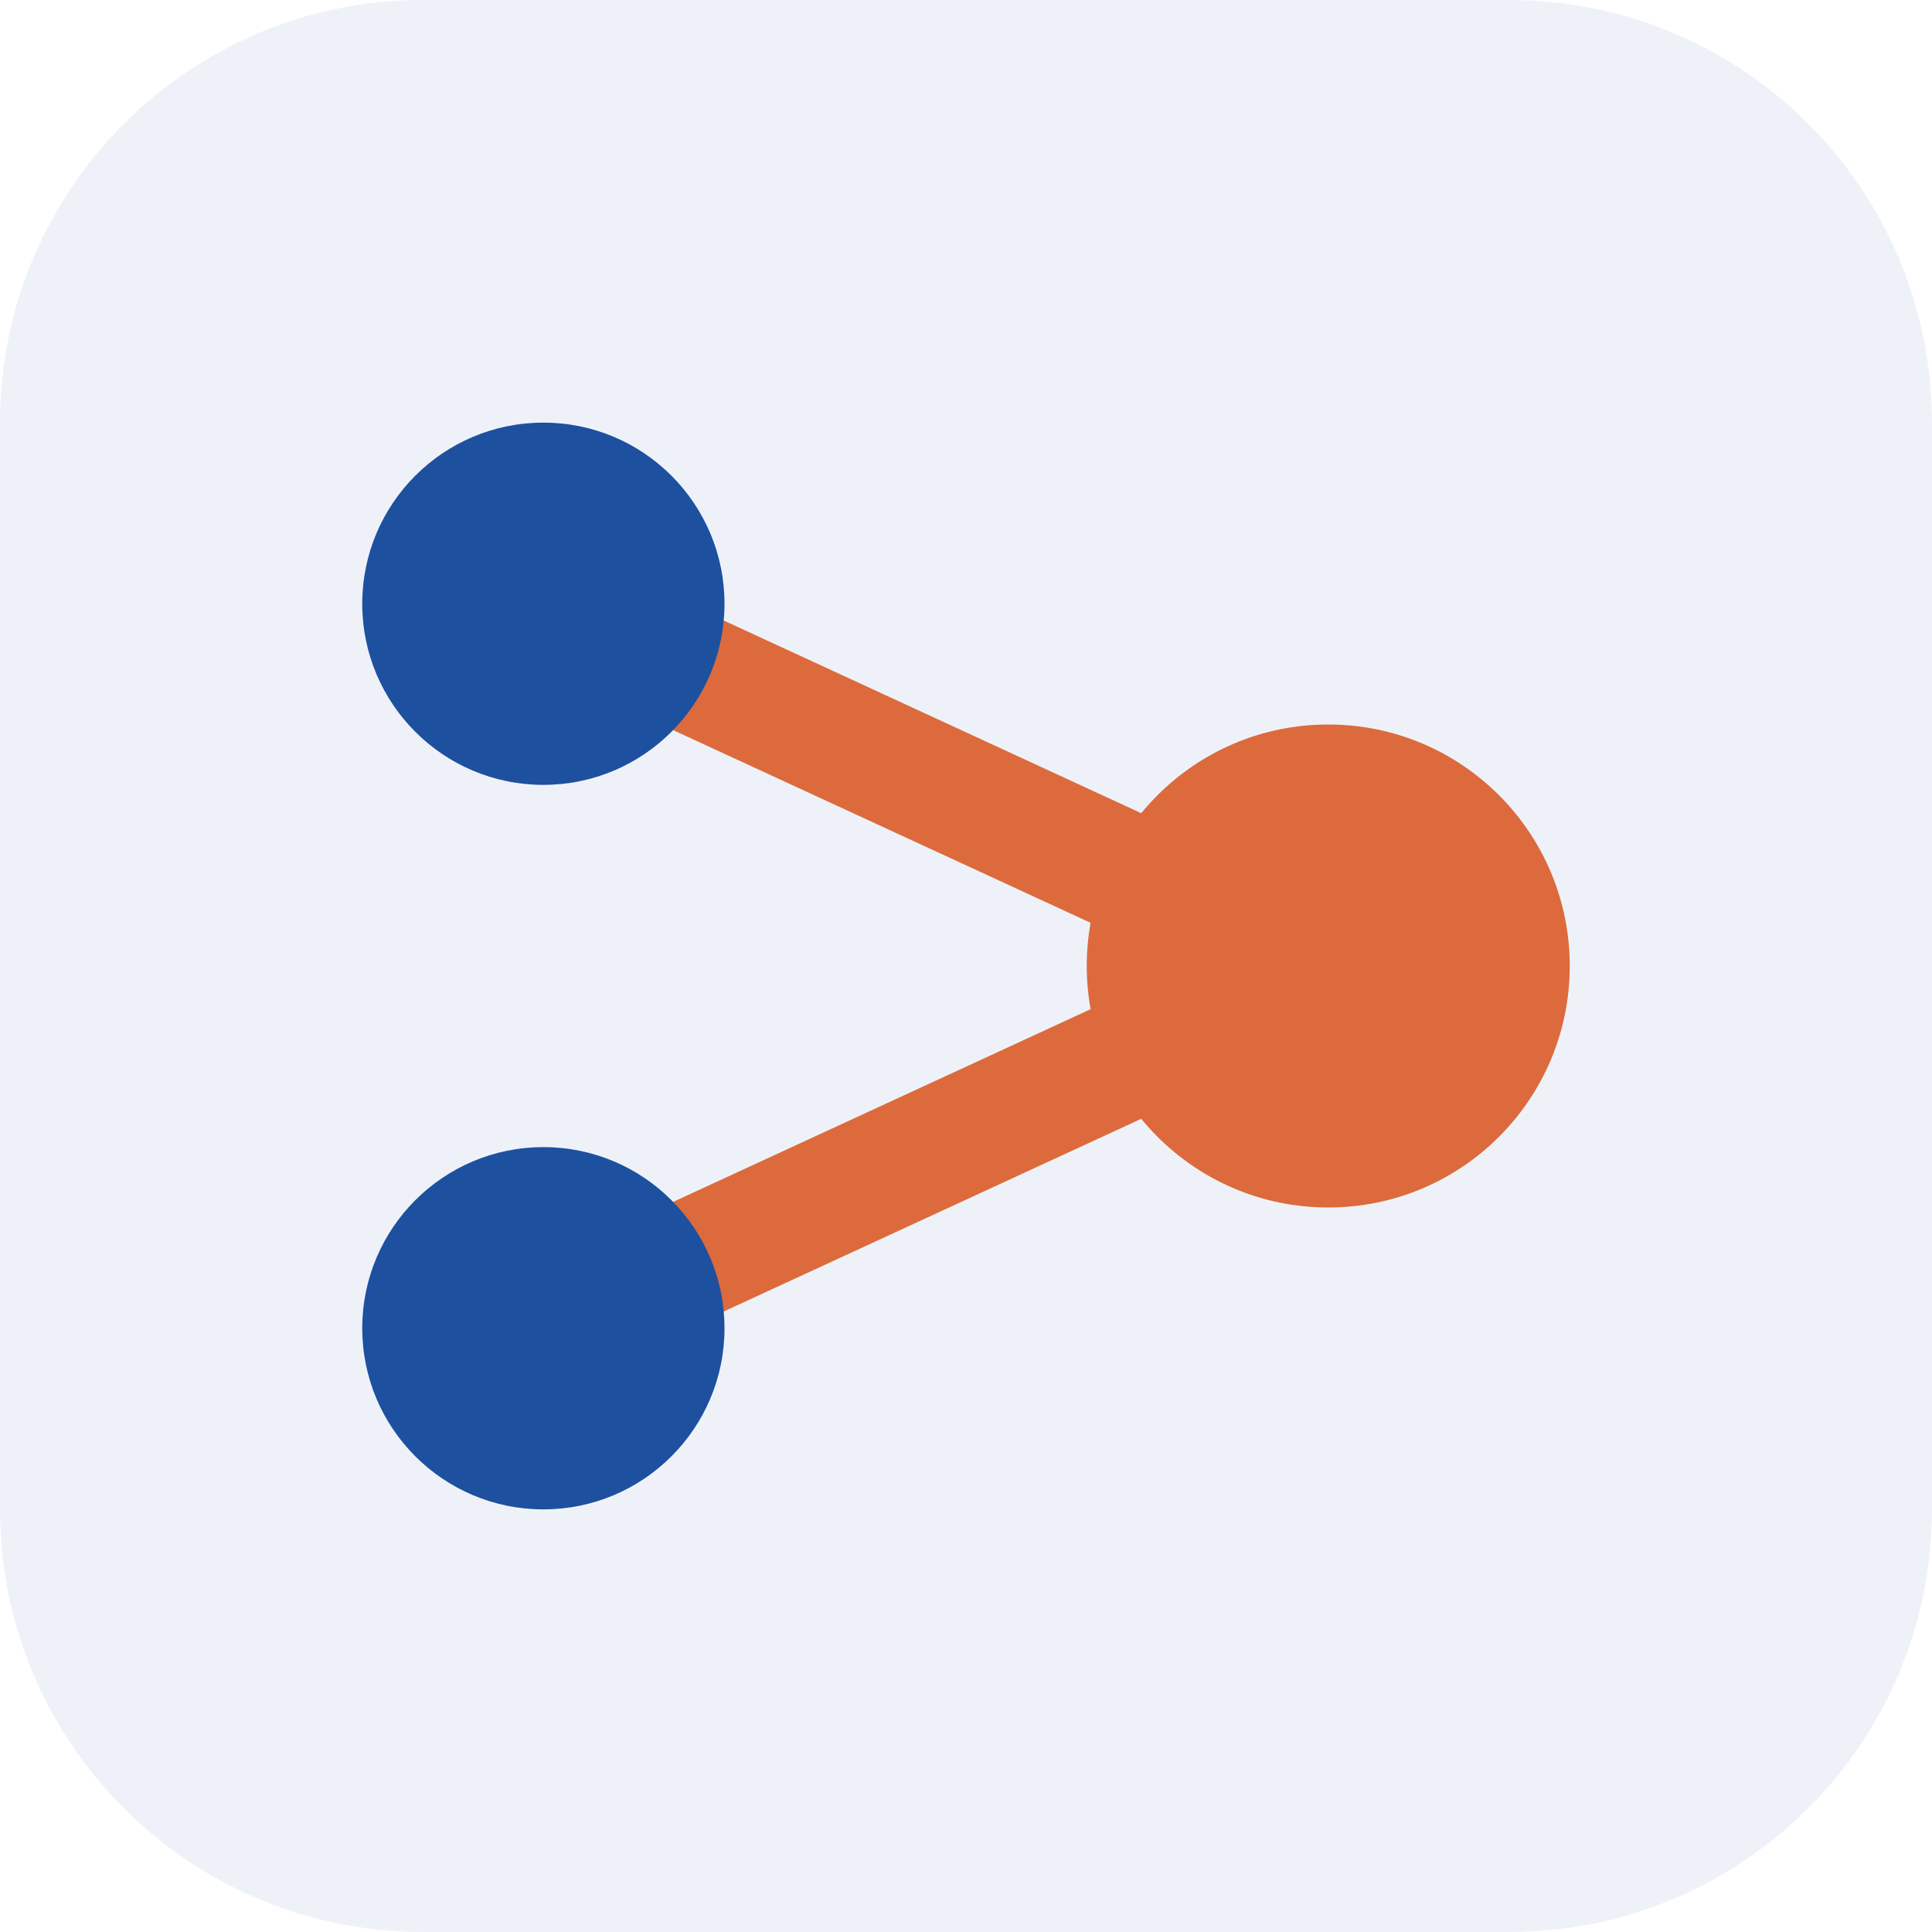
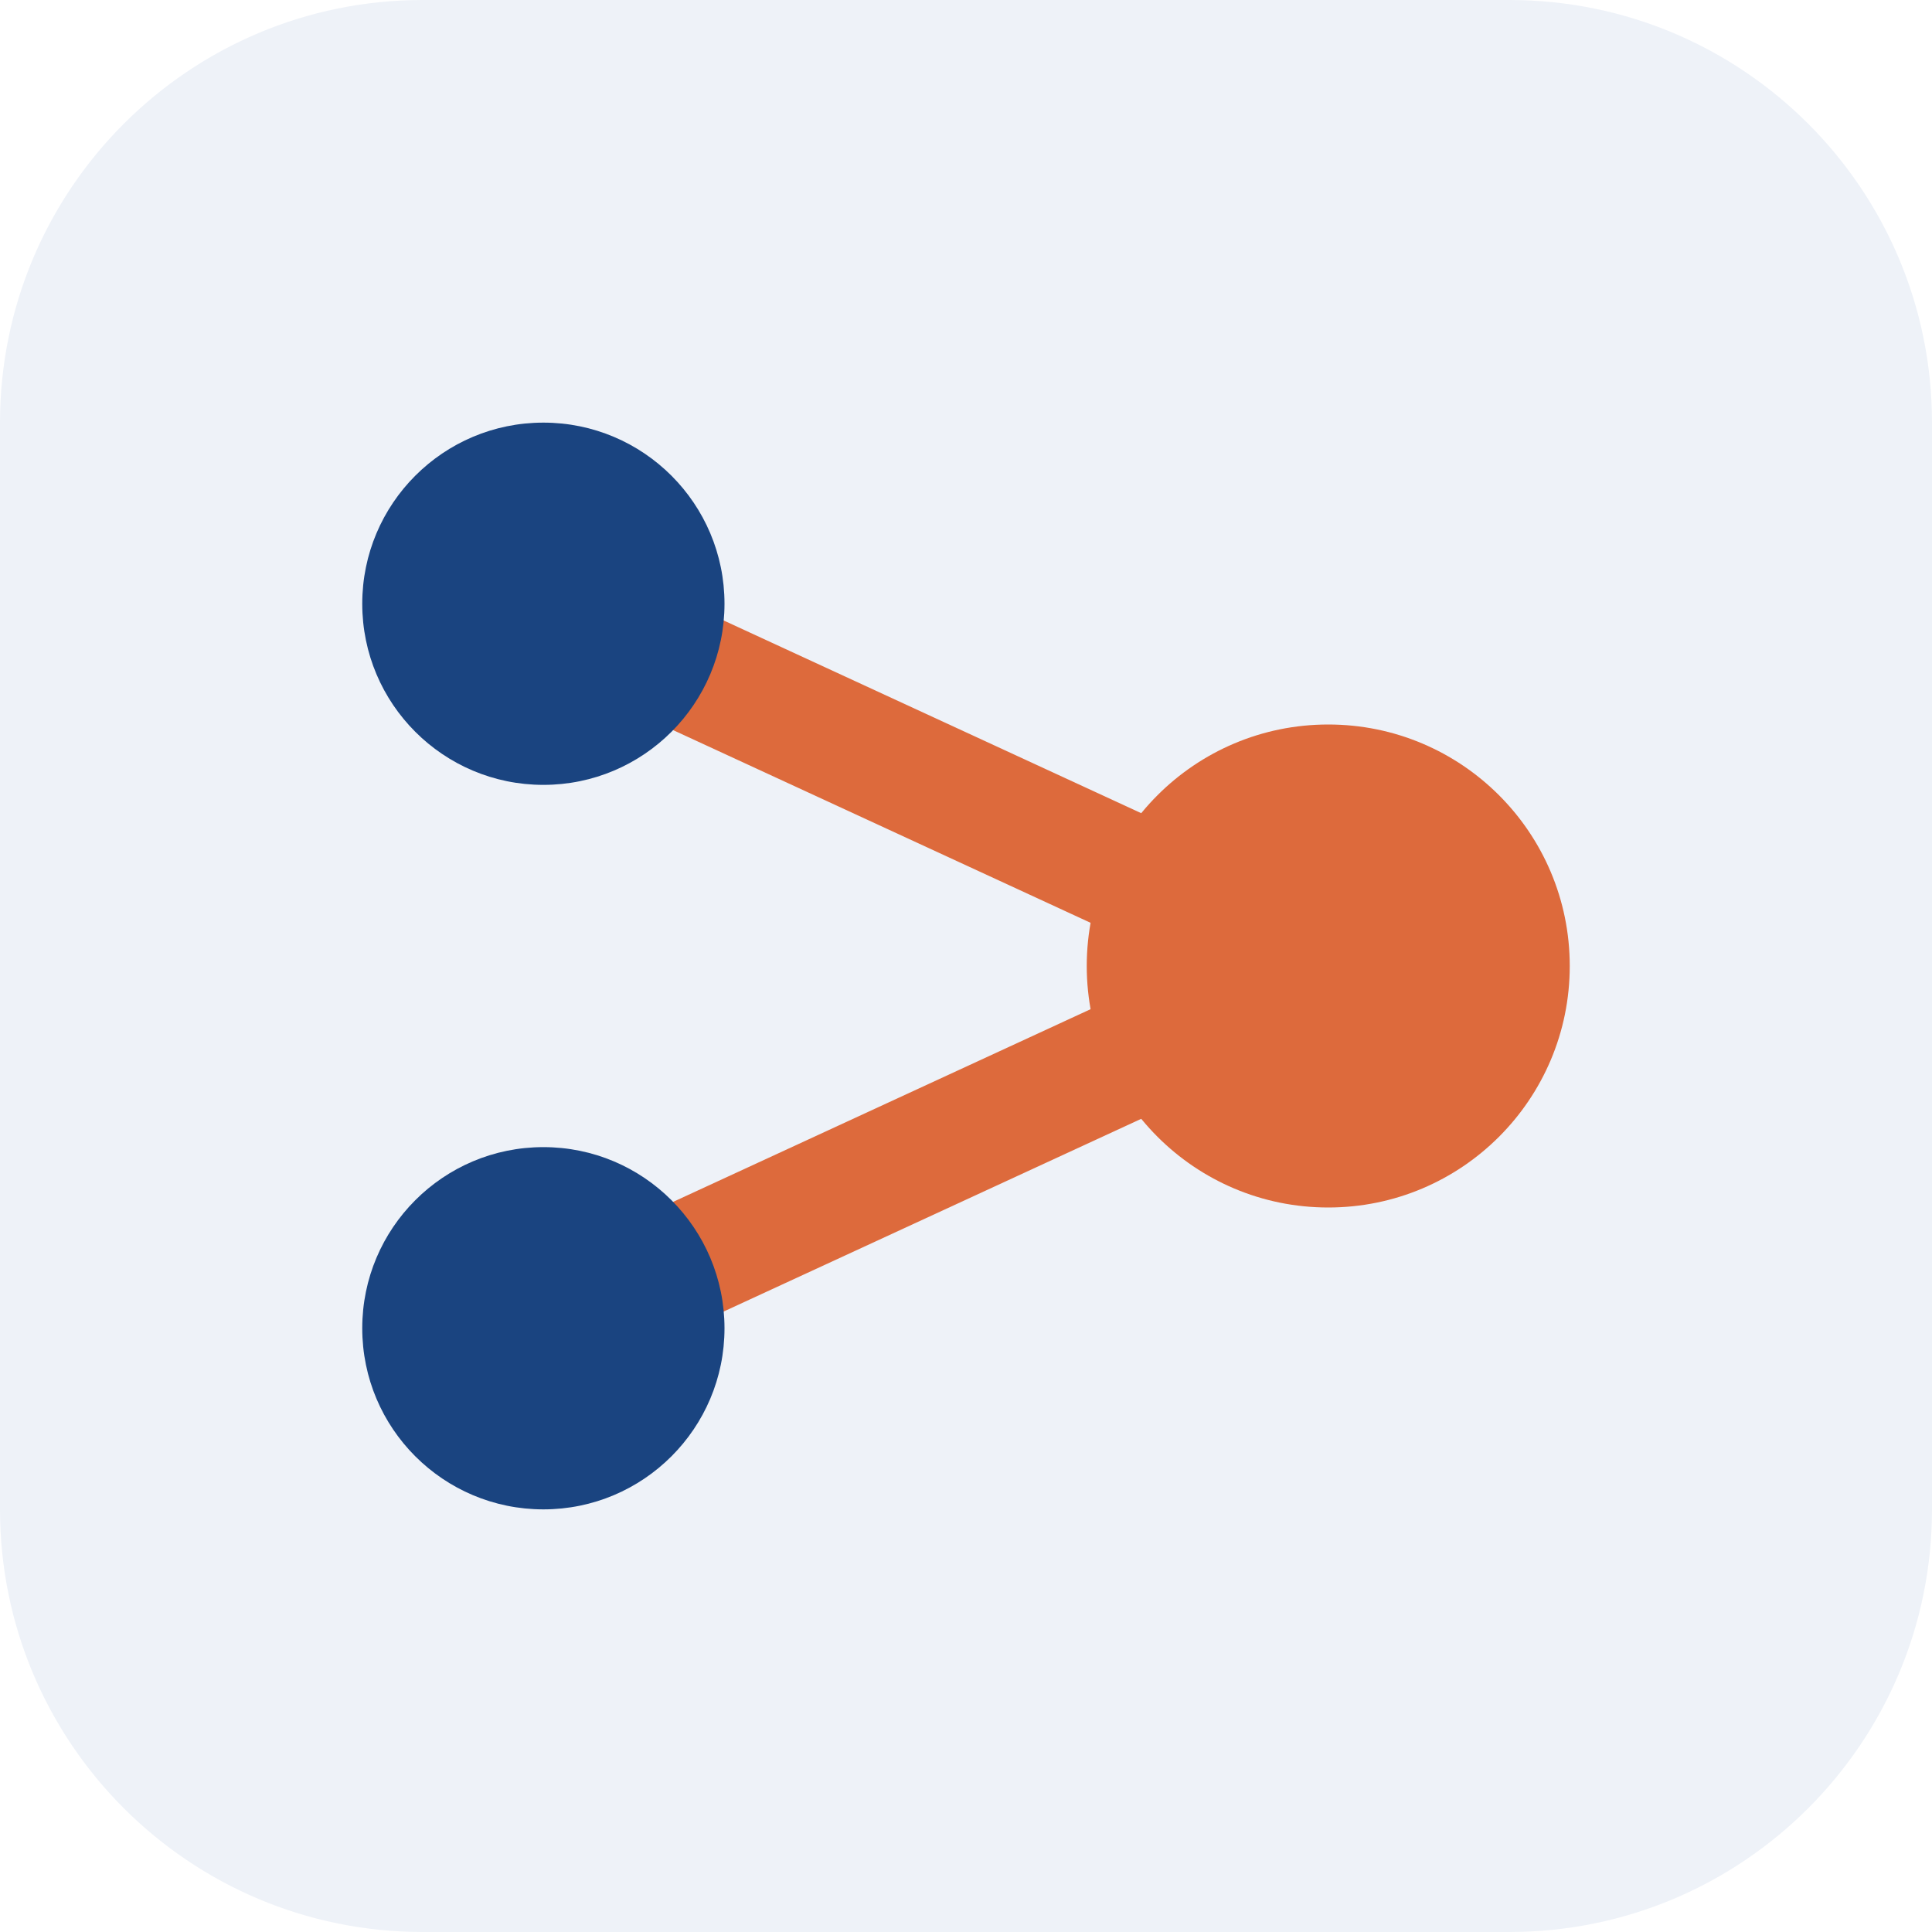
<svg xmlns="http://www.w3.org/2000/svg" viewBox="0 0 32 32" role="img" aria-label="CPR causal graph mark">
  <style>
    .bg { fill: #eef2f8; }
    .e  { stroke: #dd6a3c; stroke-width: 2; fill: none; stroke-linecap: round; }
-     .n  { fill: #1e50a0; }
+     .n  { fill: #1a4480; }
    .r  { fill: #dd6a3c; }
    @media (prefers-color-scheme: dark) {
      .bg { fill: #172231; }
      .e  { stroke: #ef8a5c; }
      .n  { fill: #5b9df2; }
      .r  { fill: #ef8a5c; }
    }
  </style>
  <rect class="bg" x="0" y="0" width="32" height="32" rx="7" />
  <line class="e" x1="9" y1="10" x2="22" y2="16" />
  <line class="e" x1="9" y1="22" x2="22" y2="16" />
  <circle class="n" cx="9" cy="10" r="3" />
  <circle class="n" cx="9" cy="22" r="3" />
  <circle class="r" cx="22" cy="16" r="4" />
</svg>
